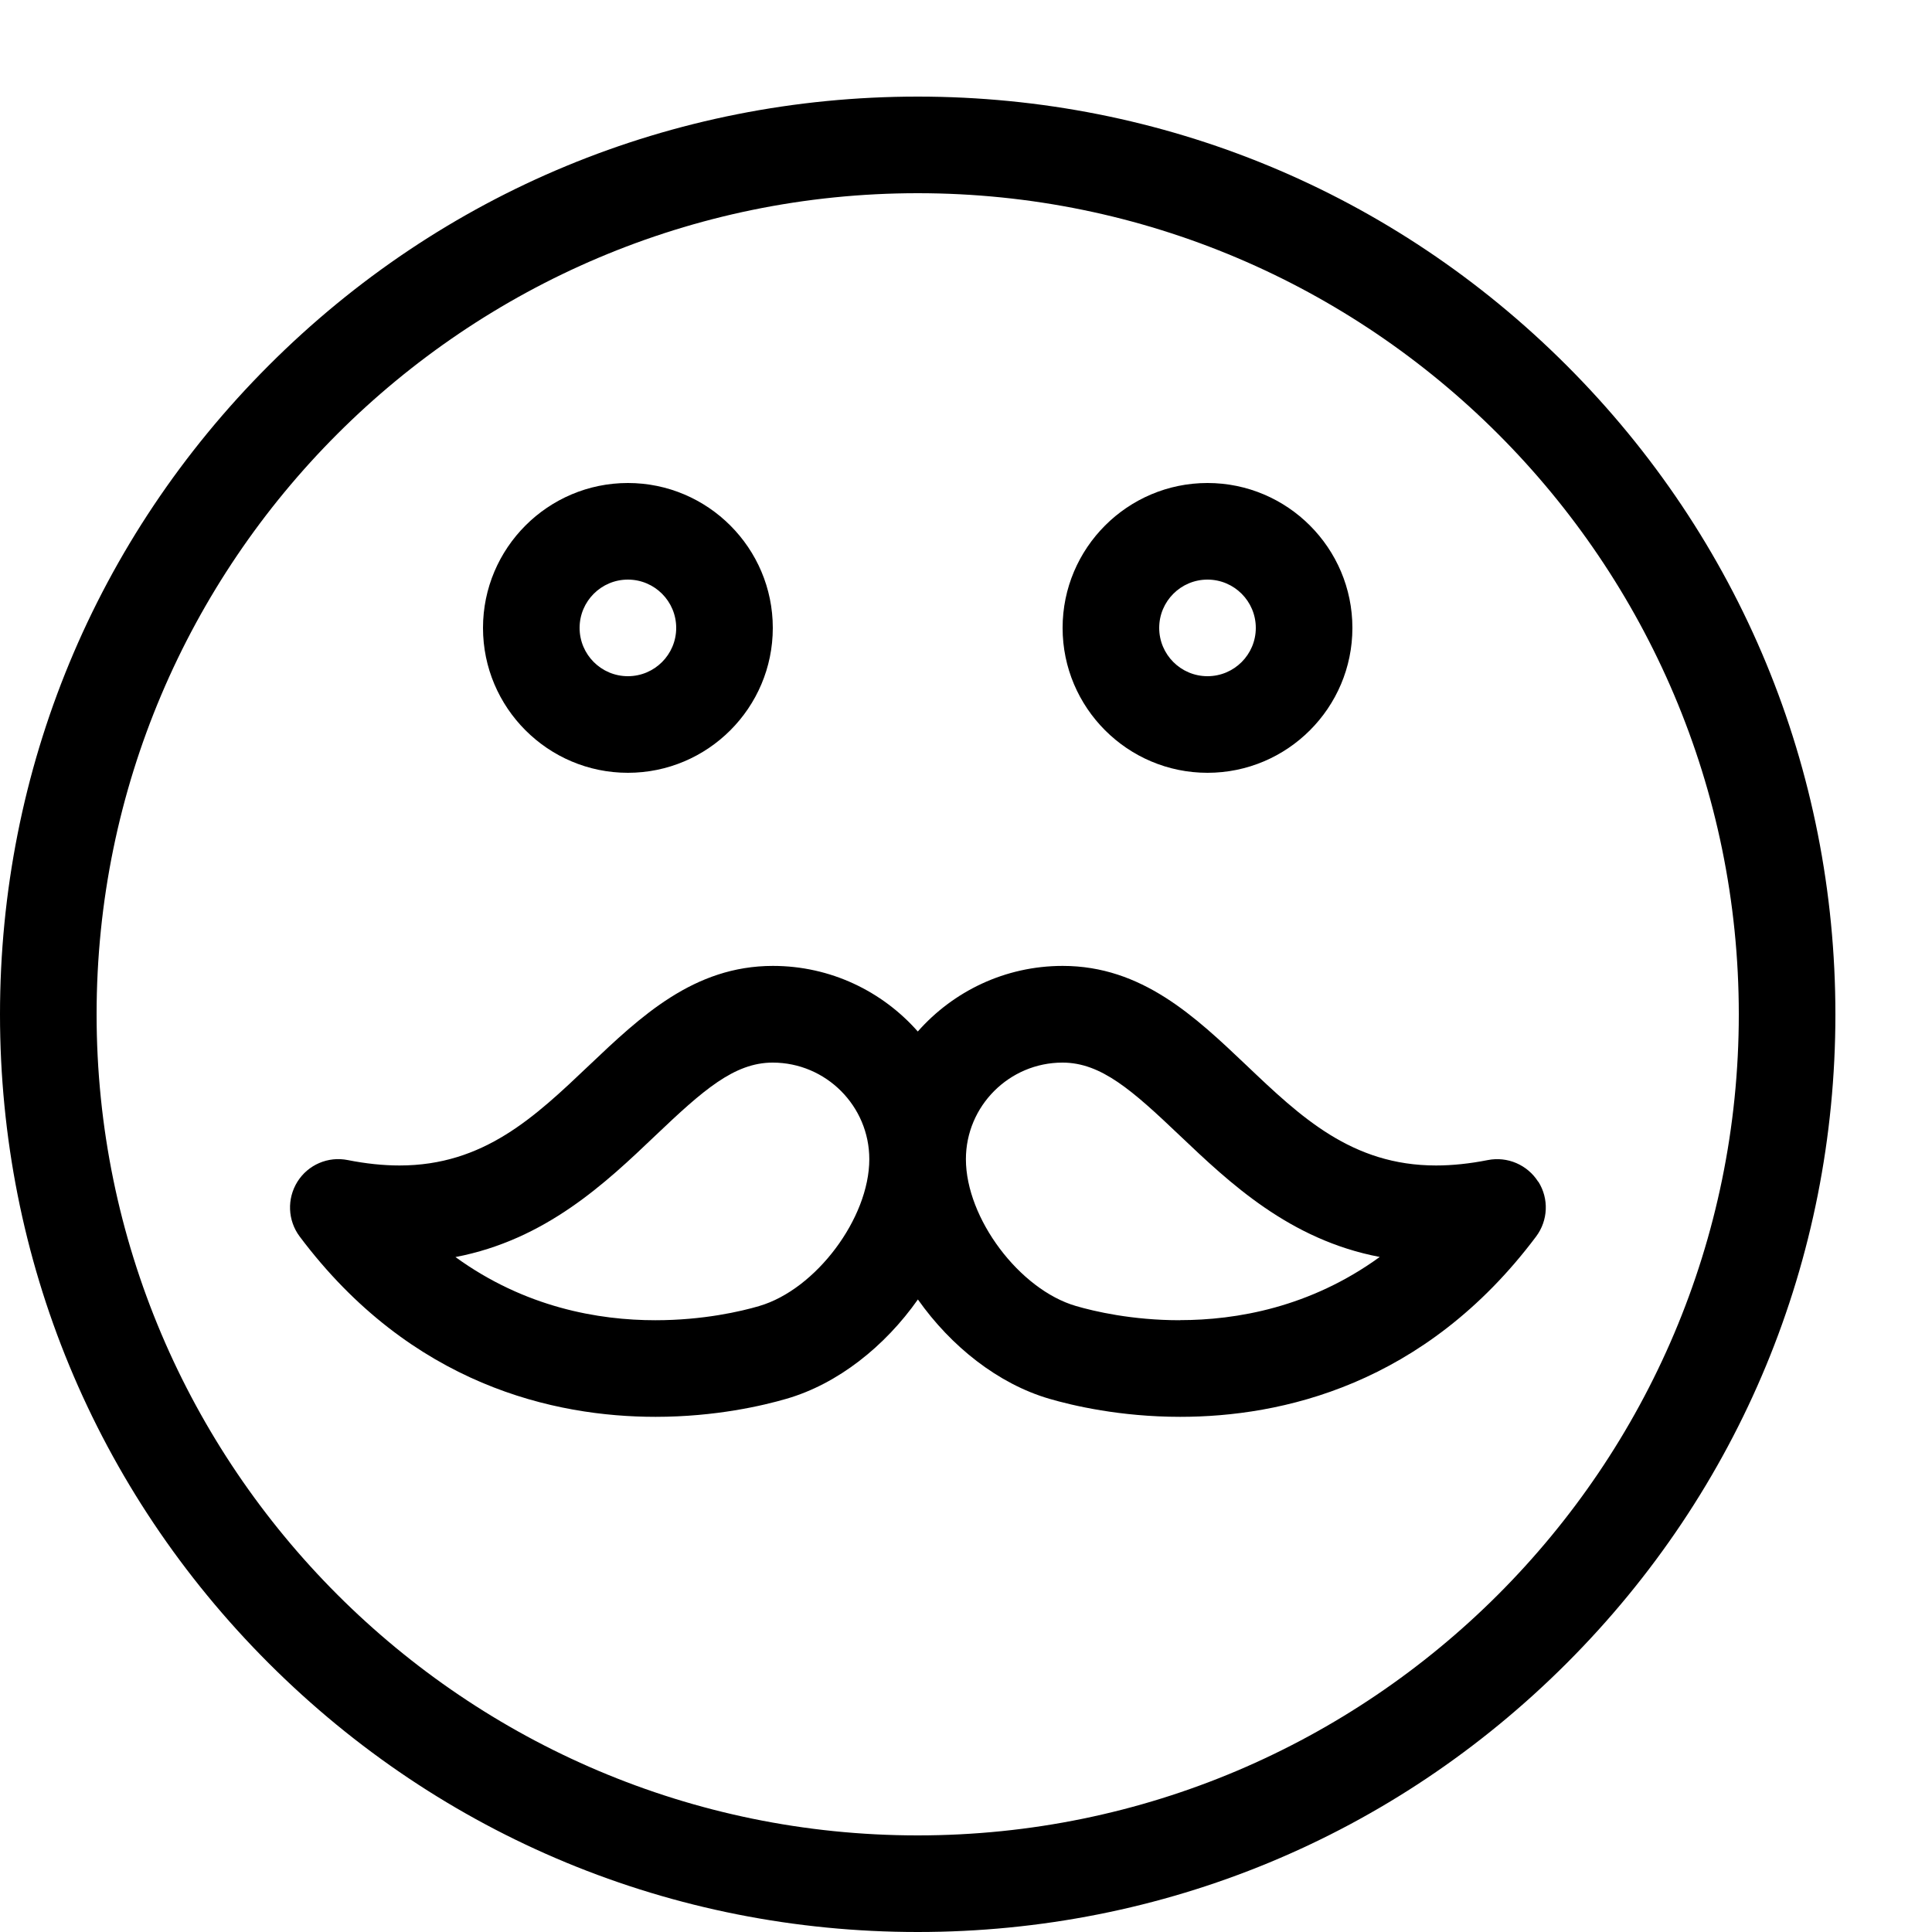
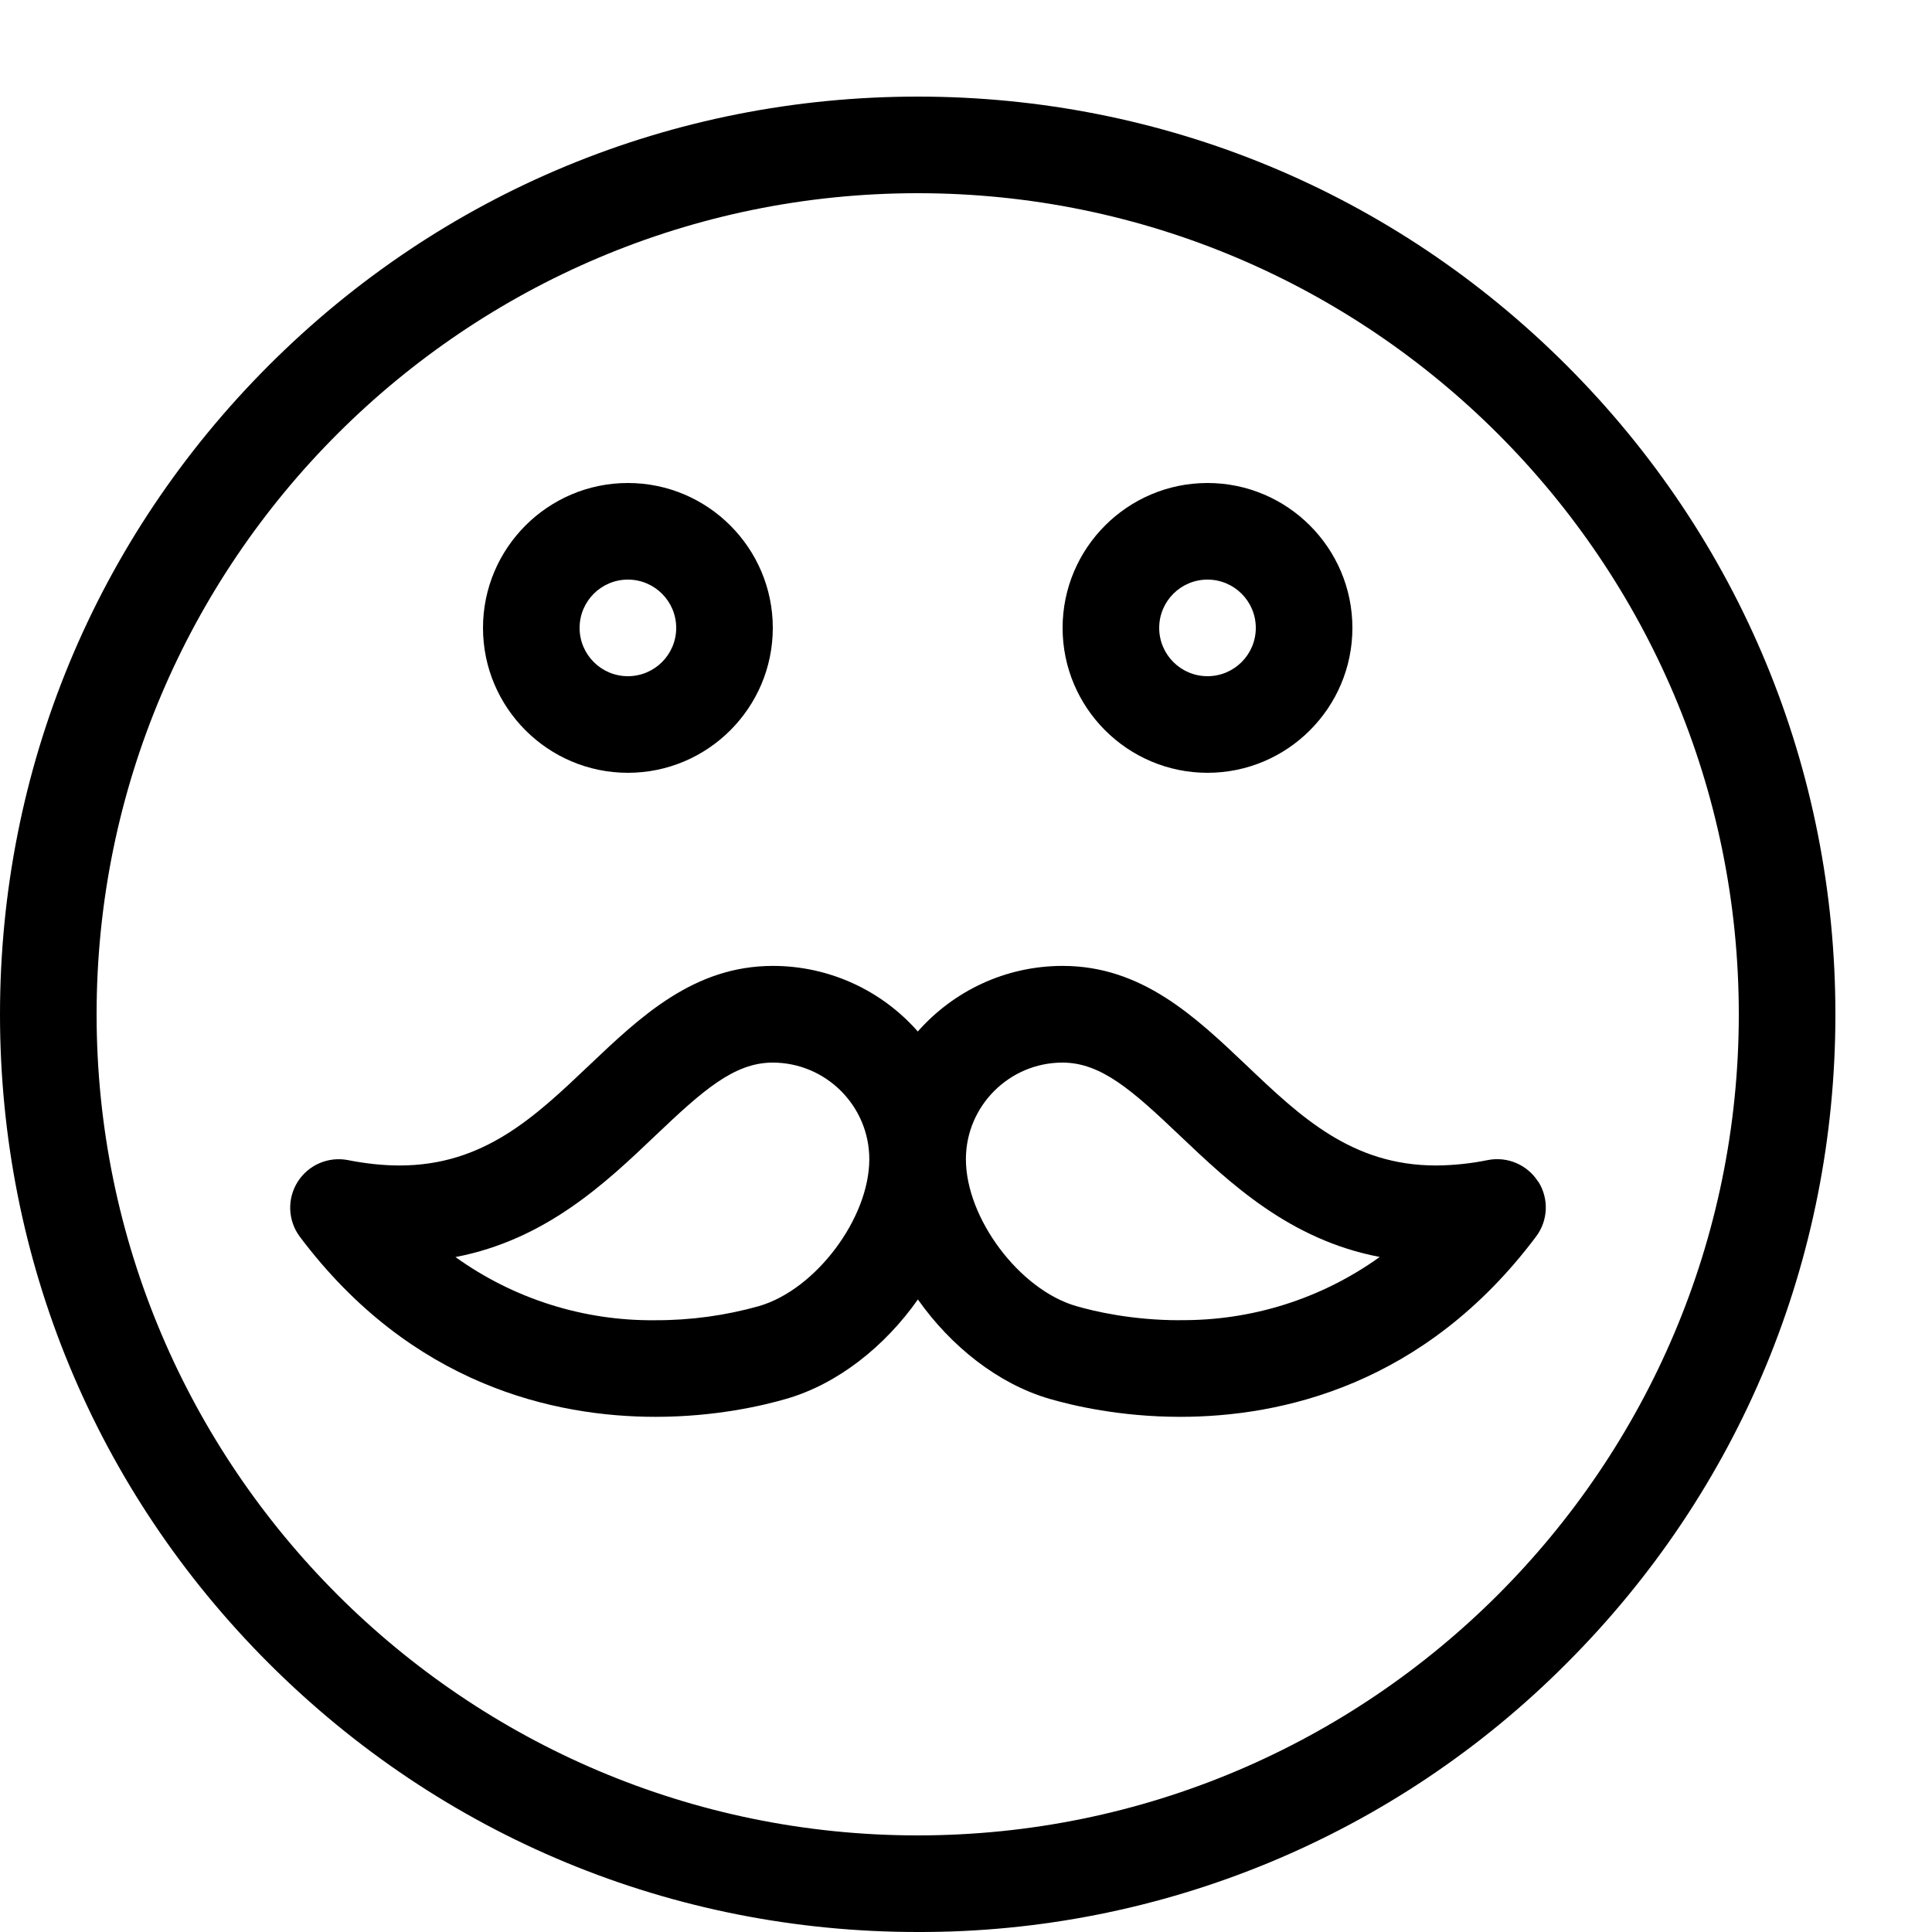
- <svg xmlns="http://www.w3.org/2000/svg" version="1.1" width="20" height="20" viewBox="0 0 20 20">
-   <path fill="#000000" d="M9.5 20c-2.538 0-4.923-0.988-6.718-2.782s-2.782-4.18-2.782-6.717c0-2.538 0.988-4.923 2.782-6.718s4.18-2.783 6.718-2.783c2.538 0 4.923 0.988 6.718 2.783s2.782 4.18 2.782 6.718-0.988 4.923-2.782 6.717c-1.794 1.794-4.18 2.782-6.718 2.782zM9.5 2c-4.687 0-8.5 3.813-8.5 8.5s3.813 8.5 8.5 8.5 8.5-3.813 8.5-8.5-3.813-8.5-8.5-8.5z" />
-   <path fill="#000000" d="M6.5 8c-0.827 0-1.5-0.673-1.5-1.5s0.673-1.5 1.5-1.5 1.5 0.673 1.5 1.5-0.673 1.5-1.5 1.5zM6.5 6c-0.276 0-0.5 0.224-0.5 0.5s0.224 0.5 0.5 0.5 0.5-0.224 0.5-0.5-0.224-0.5-0.5-0.5z" />
-   <path fill="#000000" d="M12.5 8c-0.827 0-1.5-0.673-1.5-1.5s0.673-1.5 1.5-1.5 1.5 0.673 1.5 1.5-0.673 1.5-1.5 1.5zM12.5 6c-0.276 0-0.5 0.224-0.5 0.5s0.224 0.5 0.5 0.5 0.5-0.224 0.5-0.5-0.224-0.5-0.5-0.5z" />
-   <path fill="#000000" d="M15.923 12.233c-0.111-0.175-0.318-0.264-0.521-0.224-0.187 0.037-0.368 0.056-0.536 0.056-0 0-0 0-0 0-0.872-0-1.402-0.503-1.962-1.036-0.533-0.506-1.084-1.030-1.903-1.030-0.597 0-1.133 0.263-1.5 0.679-0.367-0.416-0.903-0.679-1.5-0.679-0.819 0-1.37 0.524-1.903 1.030-0.561 0.533-1.090 1.036-1.962 1.036-0.169 0-0.349-0.019-0.536-0.056-0.203-0.041-0.411 0.048-0.521 0.224s-0.101 0.401 0.023 0.567c1.157 1.543 2.642 1.867 3.685 1.867 0.621 0 1.115-0.117 1.355-0.187 0.531-0.154 1.018-0.542 1.36-1.028 0.343 0.486 0.83 0.873 1.36 1.028 0.24 0.070 0.734 0.187 1.355 0.187 1.042-0 2.528-0.324 3.685-1.867 0.124-0.166 0.134-0.391 0.023-0.567zM7.86 13.52c-0.188 0.055-0.579 0.147-1.076 0.147-0.585 0-1.349-0.131-2.069-0.654 0.935-0.179 1.556-0.768 2.070-1.258 0.492-0.468 0.815-0.755 1.214-0.755 0.551 0 1 0.449 1 1 0 0.611-0.554 1.349-1.14 1.52zM12.215 13.667c-0.497 0-0.887-0.092-1.076-0.147-0.586-0.17-1.14-0.909-1.14-1.52 0-0.551 0.449-1 1-1 0.4 0 0.722 0.287 1.214 0.755 0.515 0.489 1.135 1.079 2.070 1.257-0.721 0.523-1.485 0.654-2.069 0.654z" />
+ <svg xmlns="http://www.w3.org/2000/svg" width="20" height="20">
+   <path d="M9.5 20c-2.538 0-4.923-.988-6.718-2.782S0 13.038 0 10.501c0-2.538.988-4.923 2.782-6.718S6.962 1 9.5 1c2.538 0 4.923.988 6.718 2.783S19 7.963 19 10.501s-.988 4.923-2.782 6.717A9.438 9.438 0 019.5 20zm0-18C4.813 2 1 5.813 1 10.5S4.813 19 9.5 19s8.5-3.813 8.5-8.5S14.187 2 9.5 2z" />
+   <path d="M6.5 8C5.673 8 5 7.327 5 6.5S5.673 5 6.5 5 8 5.673 8 6.5 7.327 8 6.5 8zm0-2a.5.5 0 100 1 .5.5 0 000-1zm6 2c-.827 0-1.5-.673-1.5-1.5S11.673 5 12.5 5s1.5.673 1.5 1.5S13.327 8 12.5 8zm0-2a.5.5 0 100 1 .5.5 0 000-1zm3.423 6.233a.502.502 0 00-.521-.224 2.784 2.784 0 01-.536.056c-.872 0-1.402-.503-1.962-1.036-.533-.506-1.084-1.03-1.903-1.03-.597 0-1.133.263-1.5.679a1.996 1.996 0 00-1.5-.679c-.819 0-1.37.524-1.903 1.03-.561.533-1.09 1.036-1.962 1.036-.169 0-.349-.019-.536-.056a.502.502 0 00-.498.791c1.157 1.543 2.642 1.867 3.685 1.867.621 0 1.115-.117 1.355-.187.531-.154 1.018-.542 1.36-1.028.343.486.83.873 1.36 1.028.24.07.734.187 1.355.187 1.042 0 2.528-.324 3.685-1.867a.5.5 0 00.023-.567zM7.86 13.52a3.927 3.927 0 01-1.076.147 3.48 3.48 0 01-2.069-.654c.935-.179 1.556-.768 2.07-1.258.492-.468.815-.755 1.214-.755.551 0 1 .449 1 1 0 .611-.554 1.349-1.14 1.52zm4.355.147c-.497 0-.887-.092-1.076-.147-.586-.17-1.14-.909-1.14-1.52 0-.551.449-1 1-1 .4 0 .722.287 1.214.755.515.489 1.135 1.079 2.07 1.257a3.485 3.485 0 01-2.069.654z" />
</svg>
